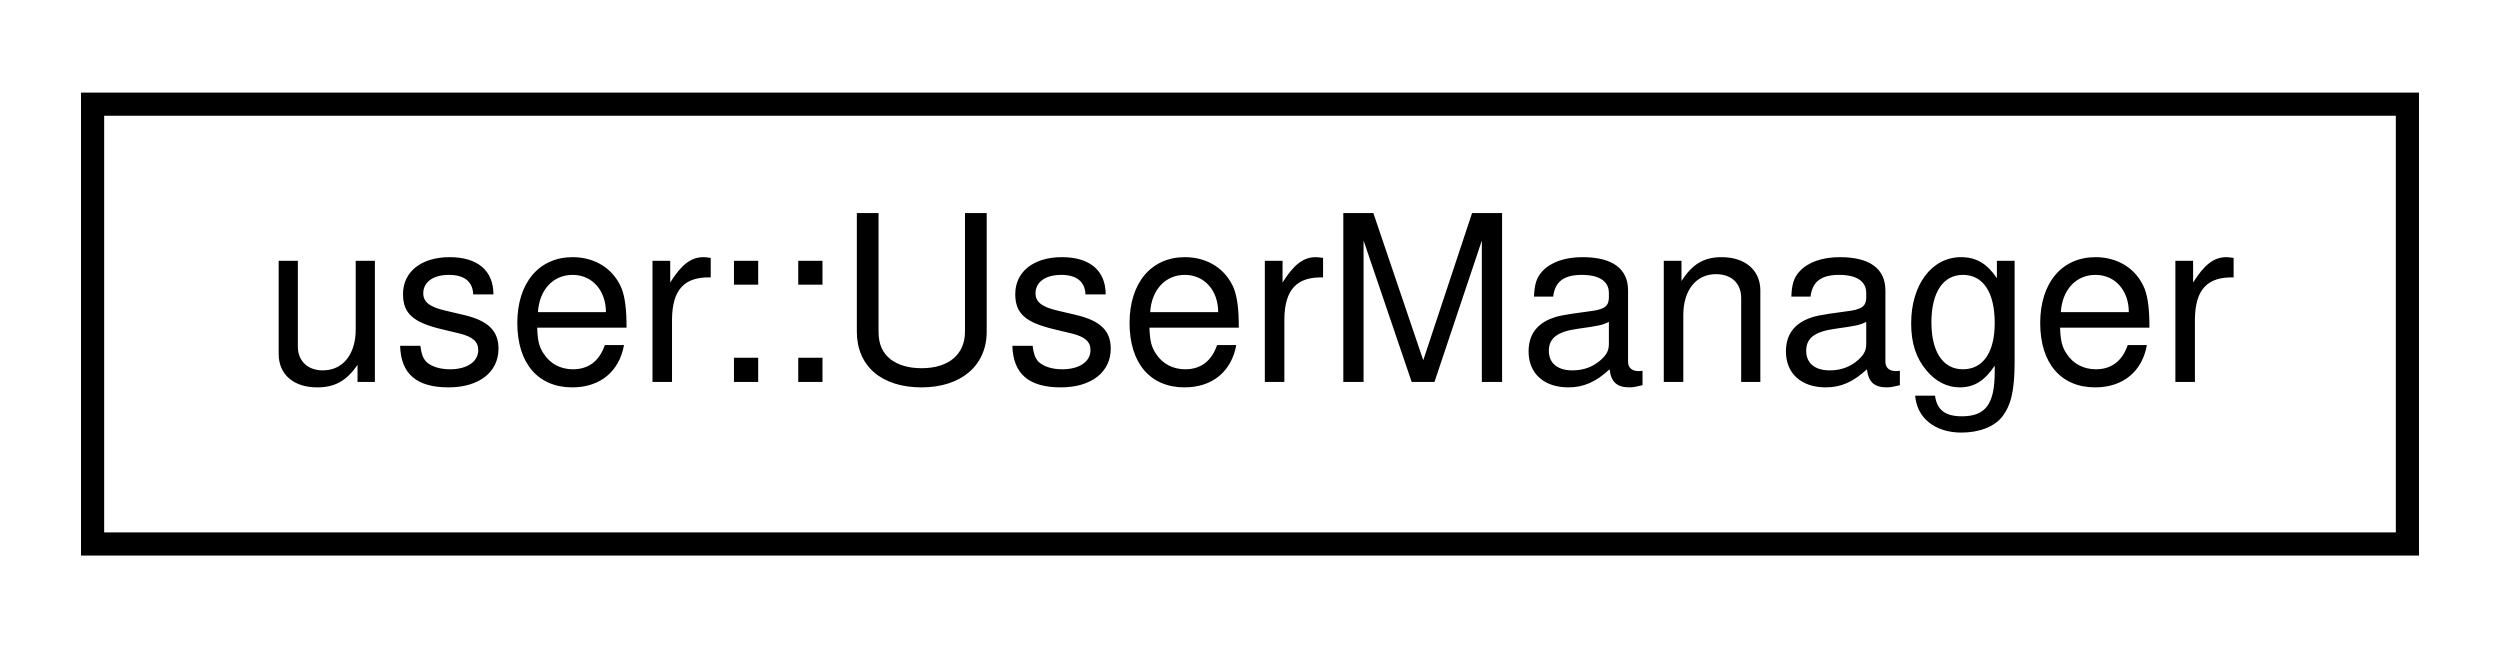
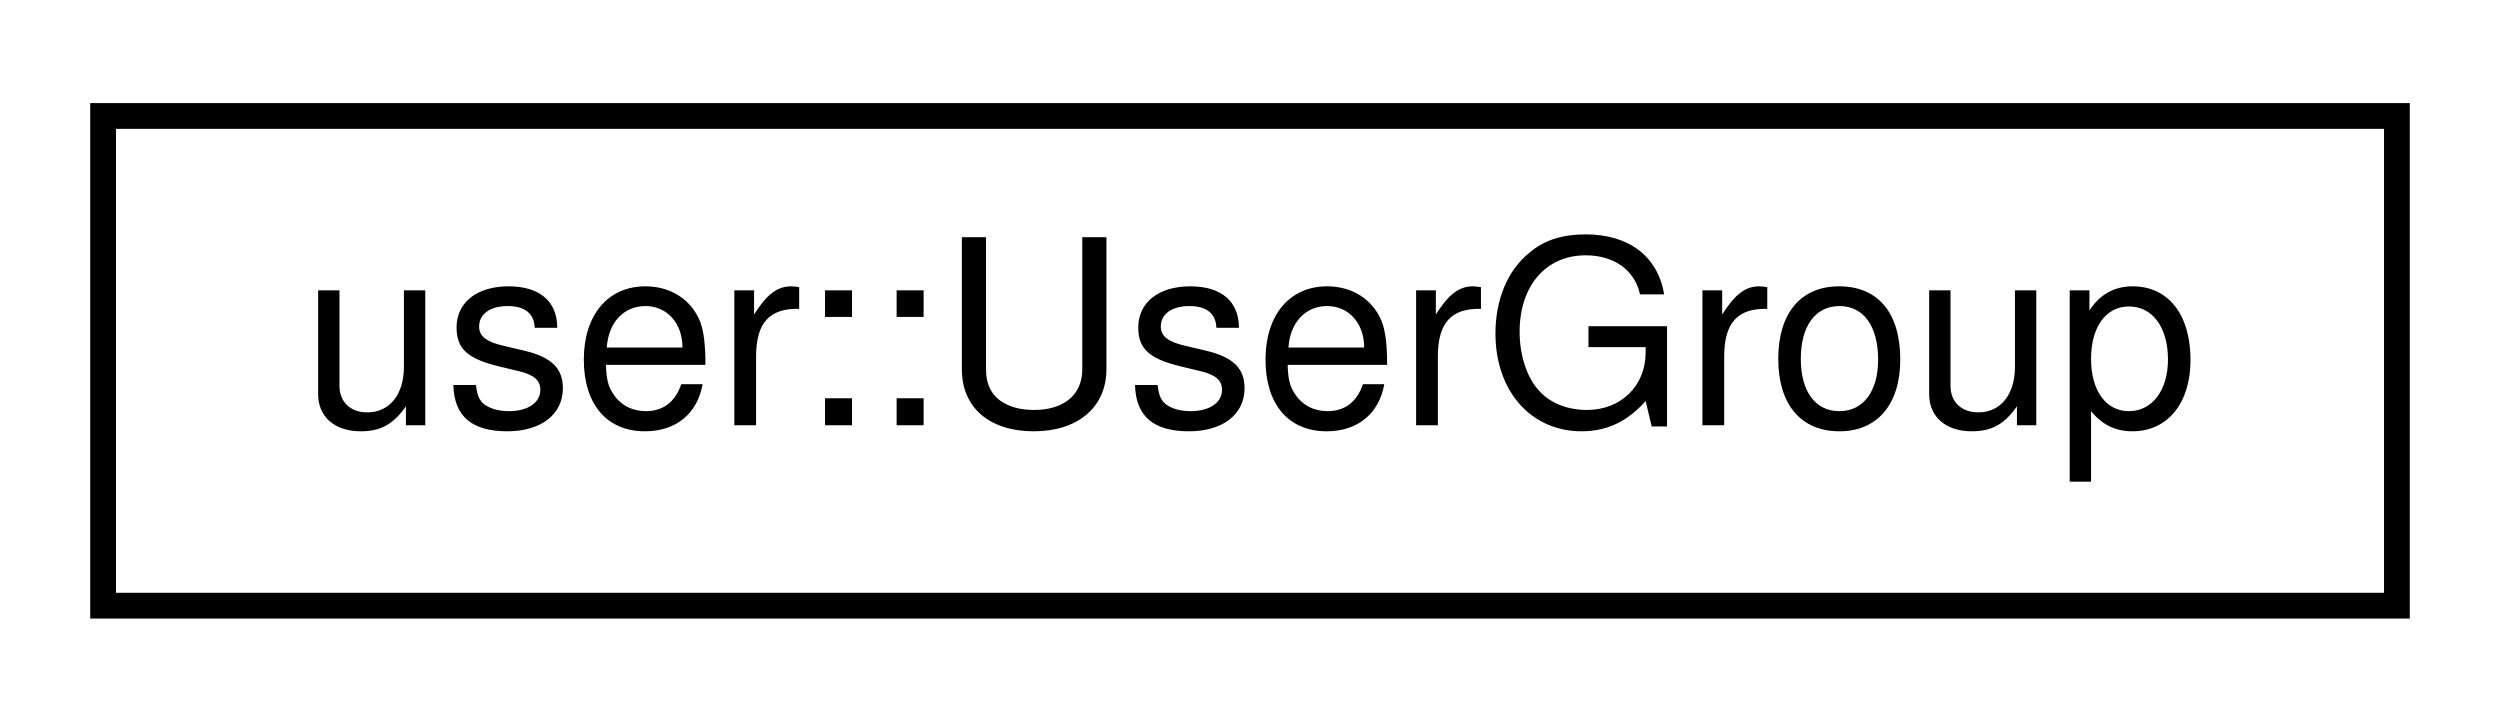
- <svg xmlns="http://www.w3.org/2000/svg" xmlns:xlink="http://www.w3.org/1999/xlink" width="108pt" height="28pt" viewBox="0.00 0.00 108.00 28.00">
+ <svg xmlns="http://www.w3.org/2000/svg" xmlns:xlink="http://www.w3.org/1999/xlink" width="97pt" height="28pt" viewBox="0.00 0.00 97.00 28.00">
  <g id="graph0" class="graph" transform="scale(1 1) rotate(0) translate(4 24)">
    <g id="node1" class="node">
      <g id="a_node1">
-         <a xlink:href="classuser_1_1UserManager.html" target="_top" xlink:title="A class to keep track of users. ">
-           <polygon fill="none" stroke="black" points="0,-0.5 0,-19.5 100,-19.5 100,-0.5 0,-0.5" />
-           <text text-anchor="middle" x="50" y="-7.5" font-family="Helvetica,sans-Serif" font-size="10.00">user::UserManager</text>
+         <a xlink:href="classuser_1_1UserGroup.html" target="_top" xlink:title="A group of users. ">
+           <polygon fill="none" stroke="black" points="-7.10543e-15,-0.5 -7.10543e-15,-19.5 89,-19.5 89,-0.5 -7.10543e-15,-0.5" />
+           <text text-anchor="middle" x="44.5" y="-7.5" font-family="Helvetica,sans-Serif" font-size="10.00">user::UserGroup</text>
        </a>
      </g>
    </g>
  </g>
</svg>
